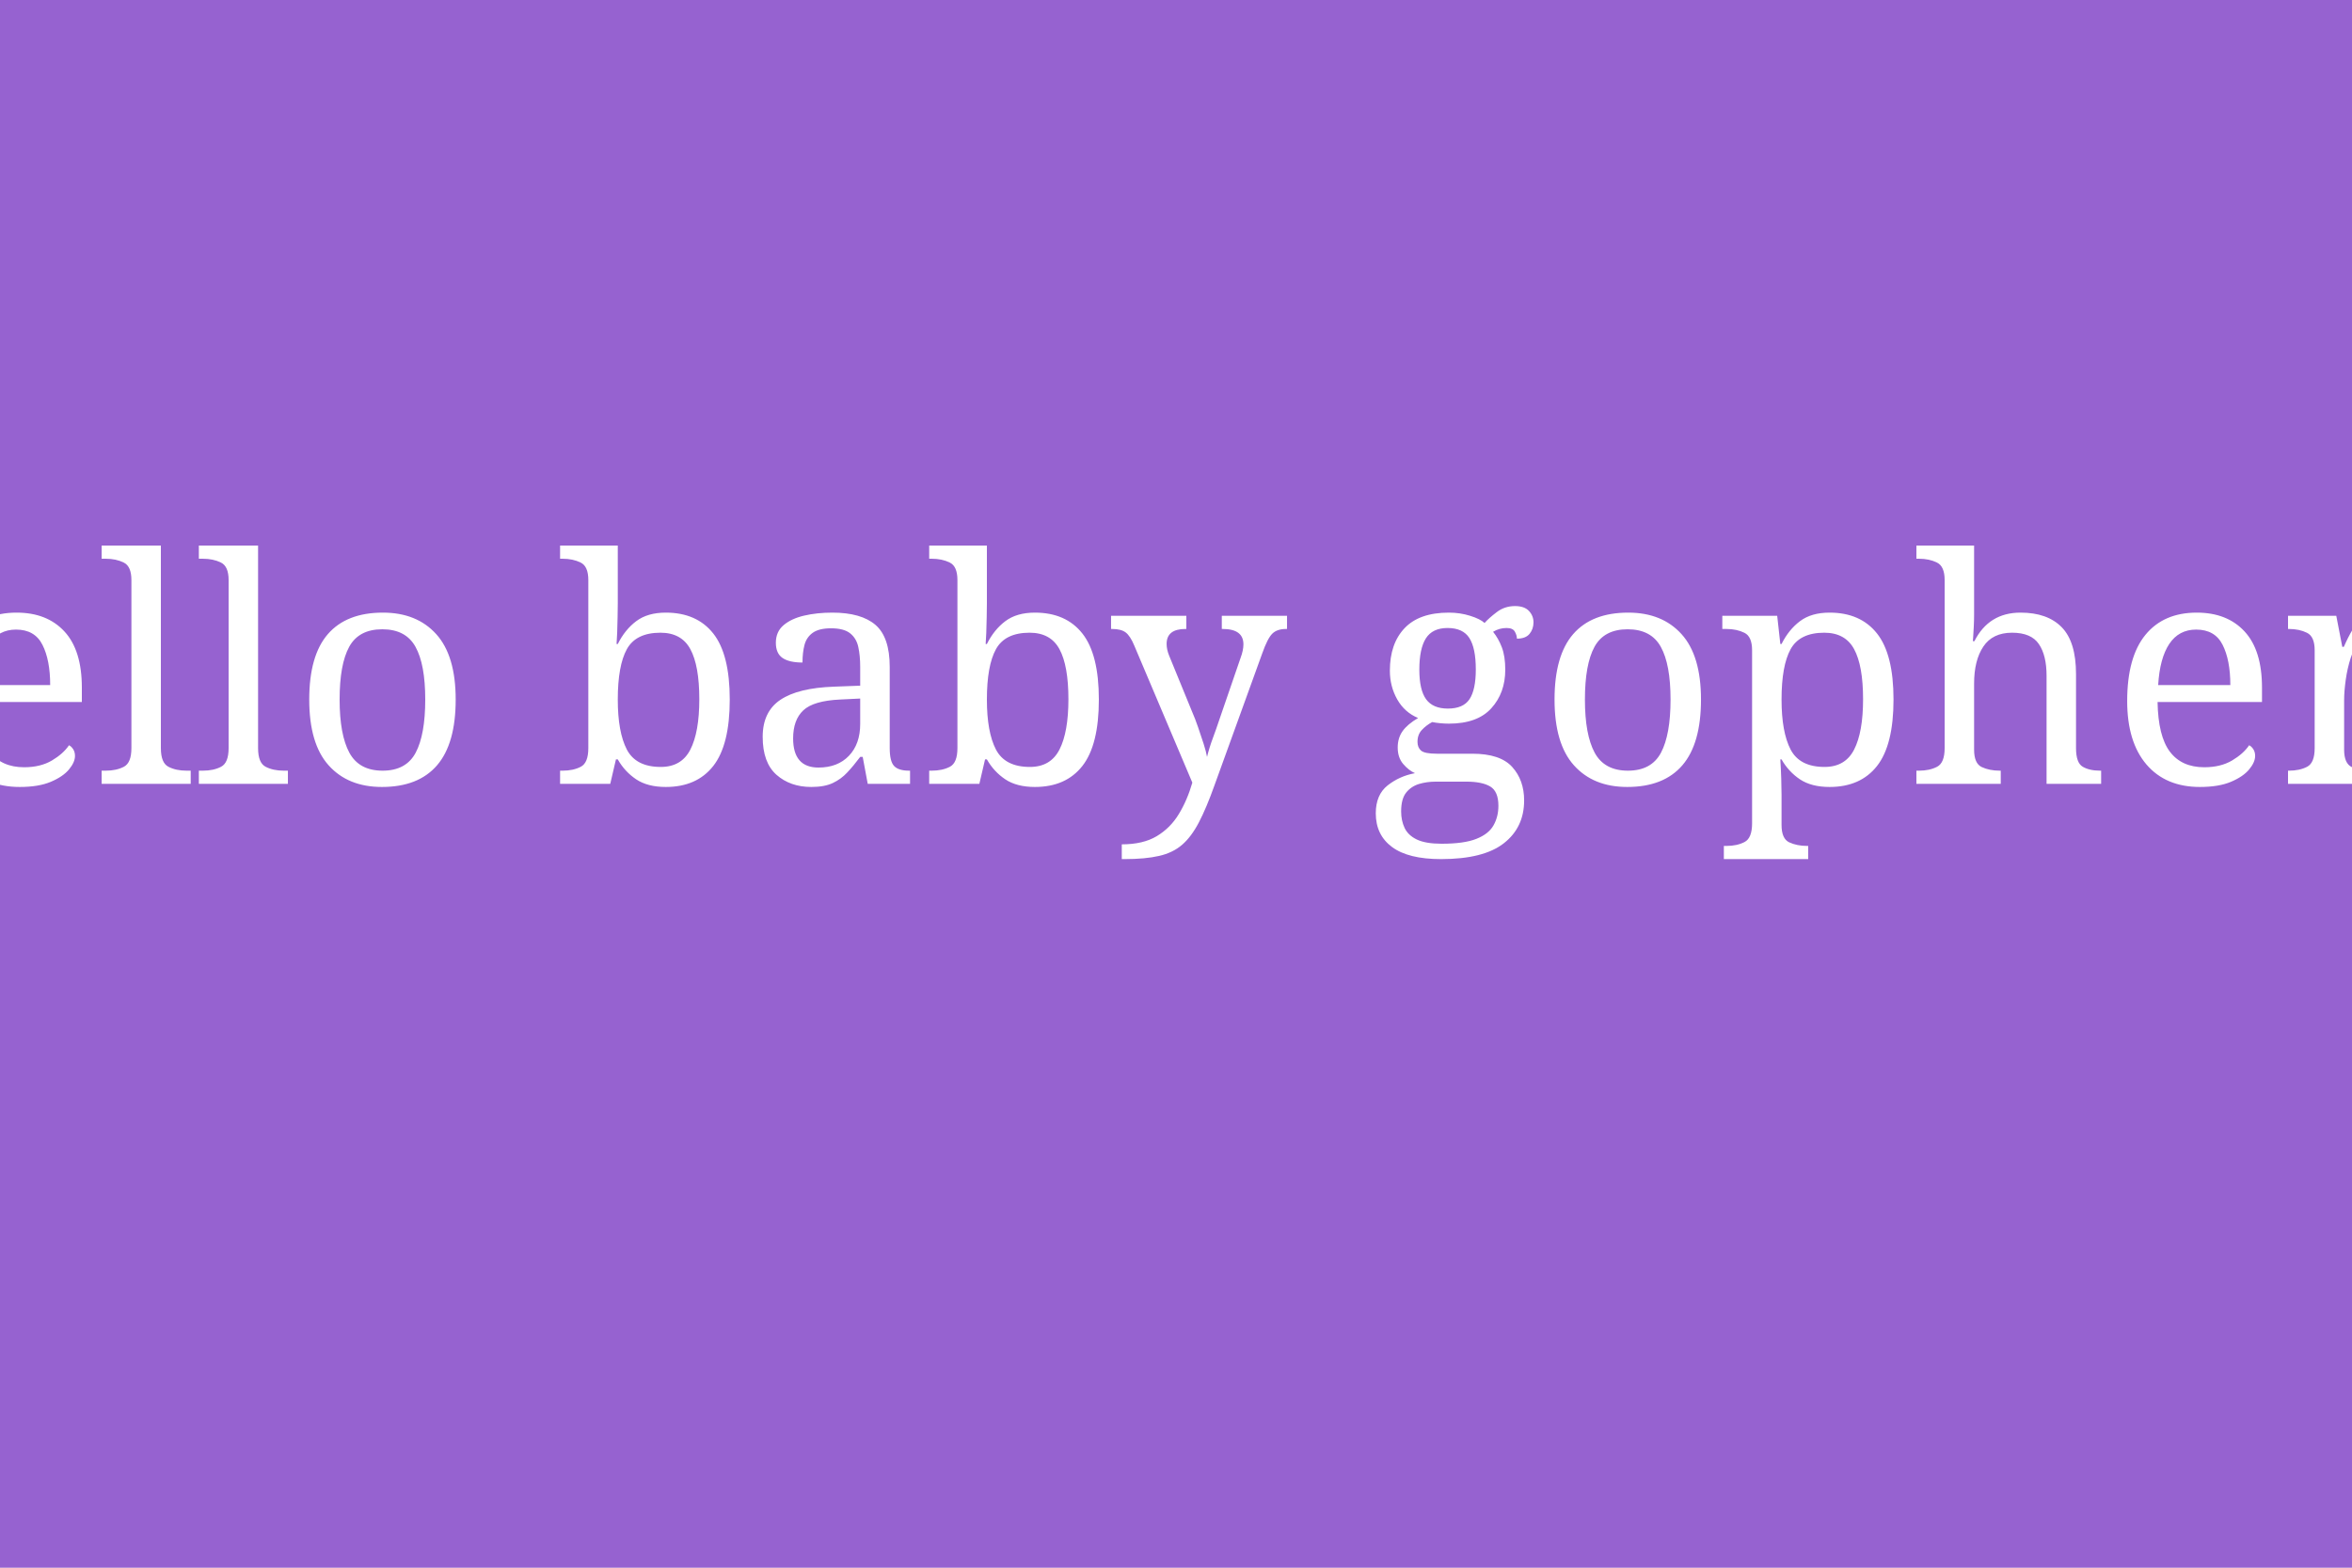
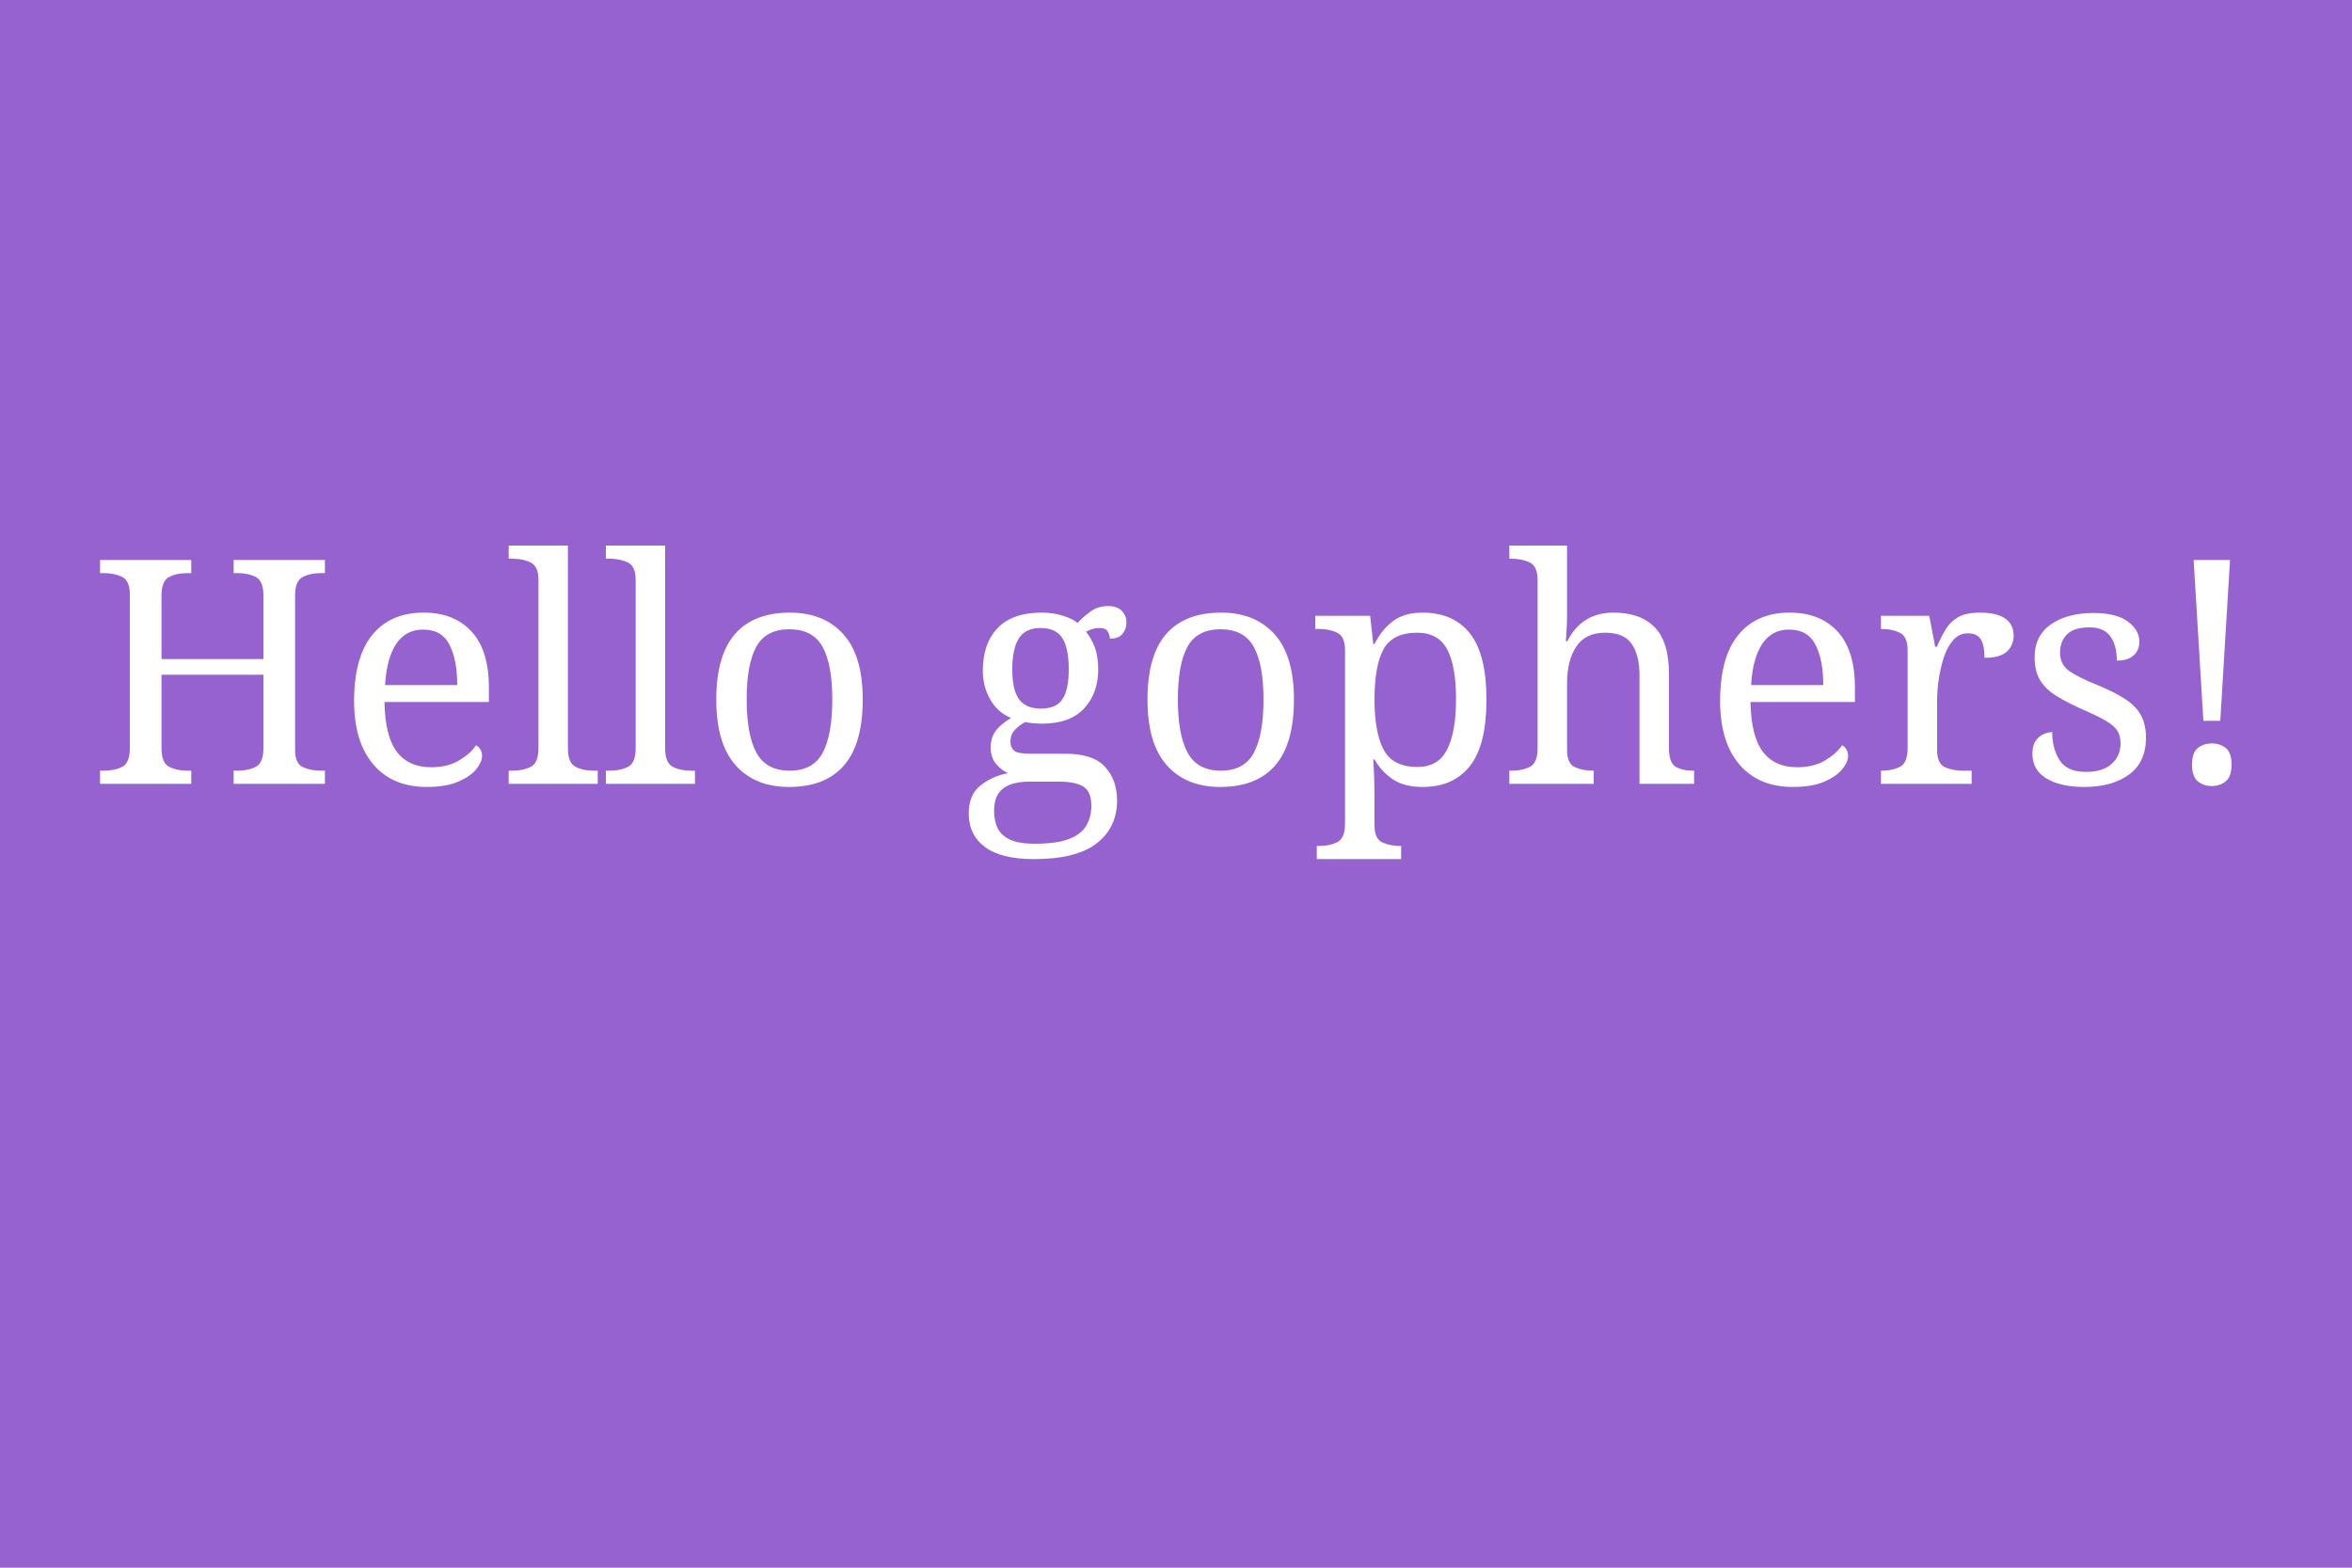
<svg xmlns="http://www.w3.org/2000/svg" width="600" height="400">
  <rect x="0" y="0" width="600" height="400" style="fill:rgb(150,98,208)" />
-   <text x="300" y="200" style="fill:white;font-size:60pt;font-family:serif;text-anchor:middle">Hello baby gophers!</text>
+   <text x="300" y="200" style="fill:white;font-size:60pt;font-family:serif;text-anchor:middle">Hello gophers!</text>
</svg>
